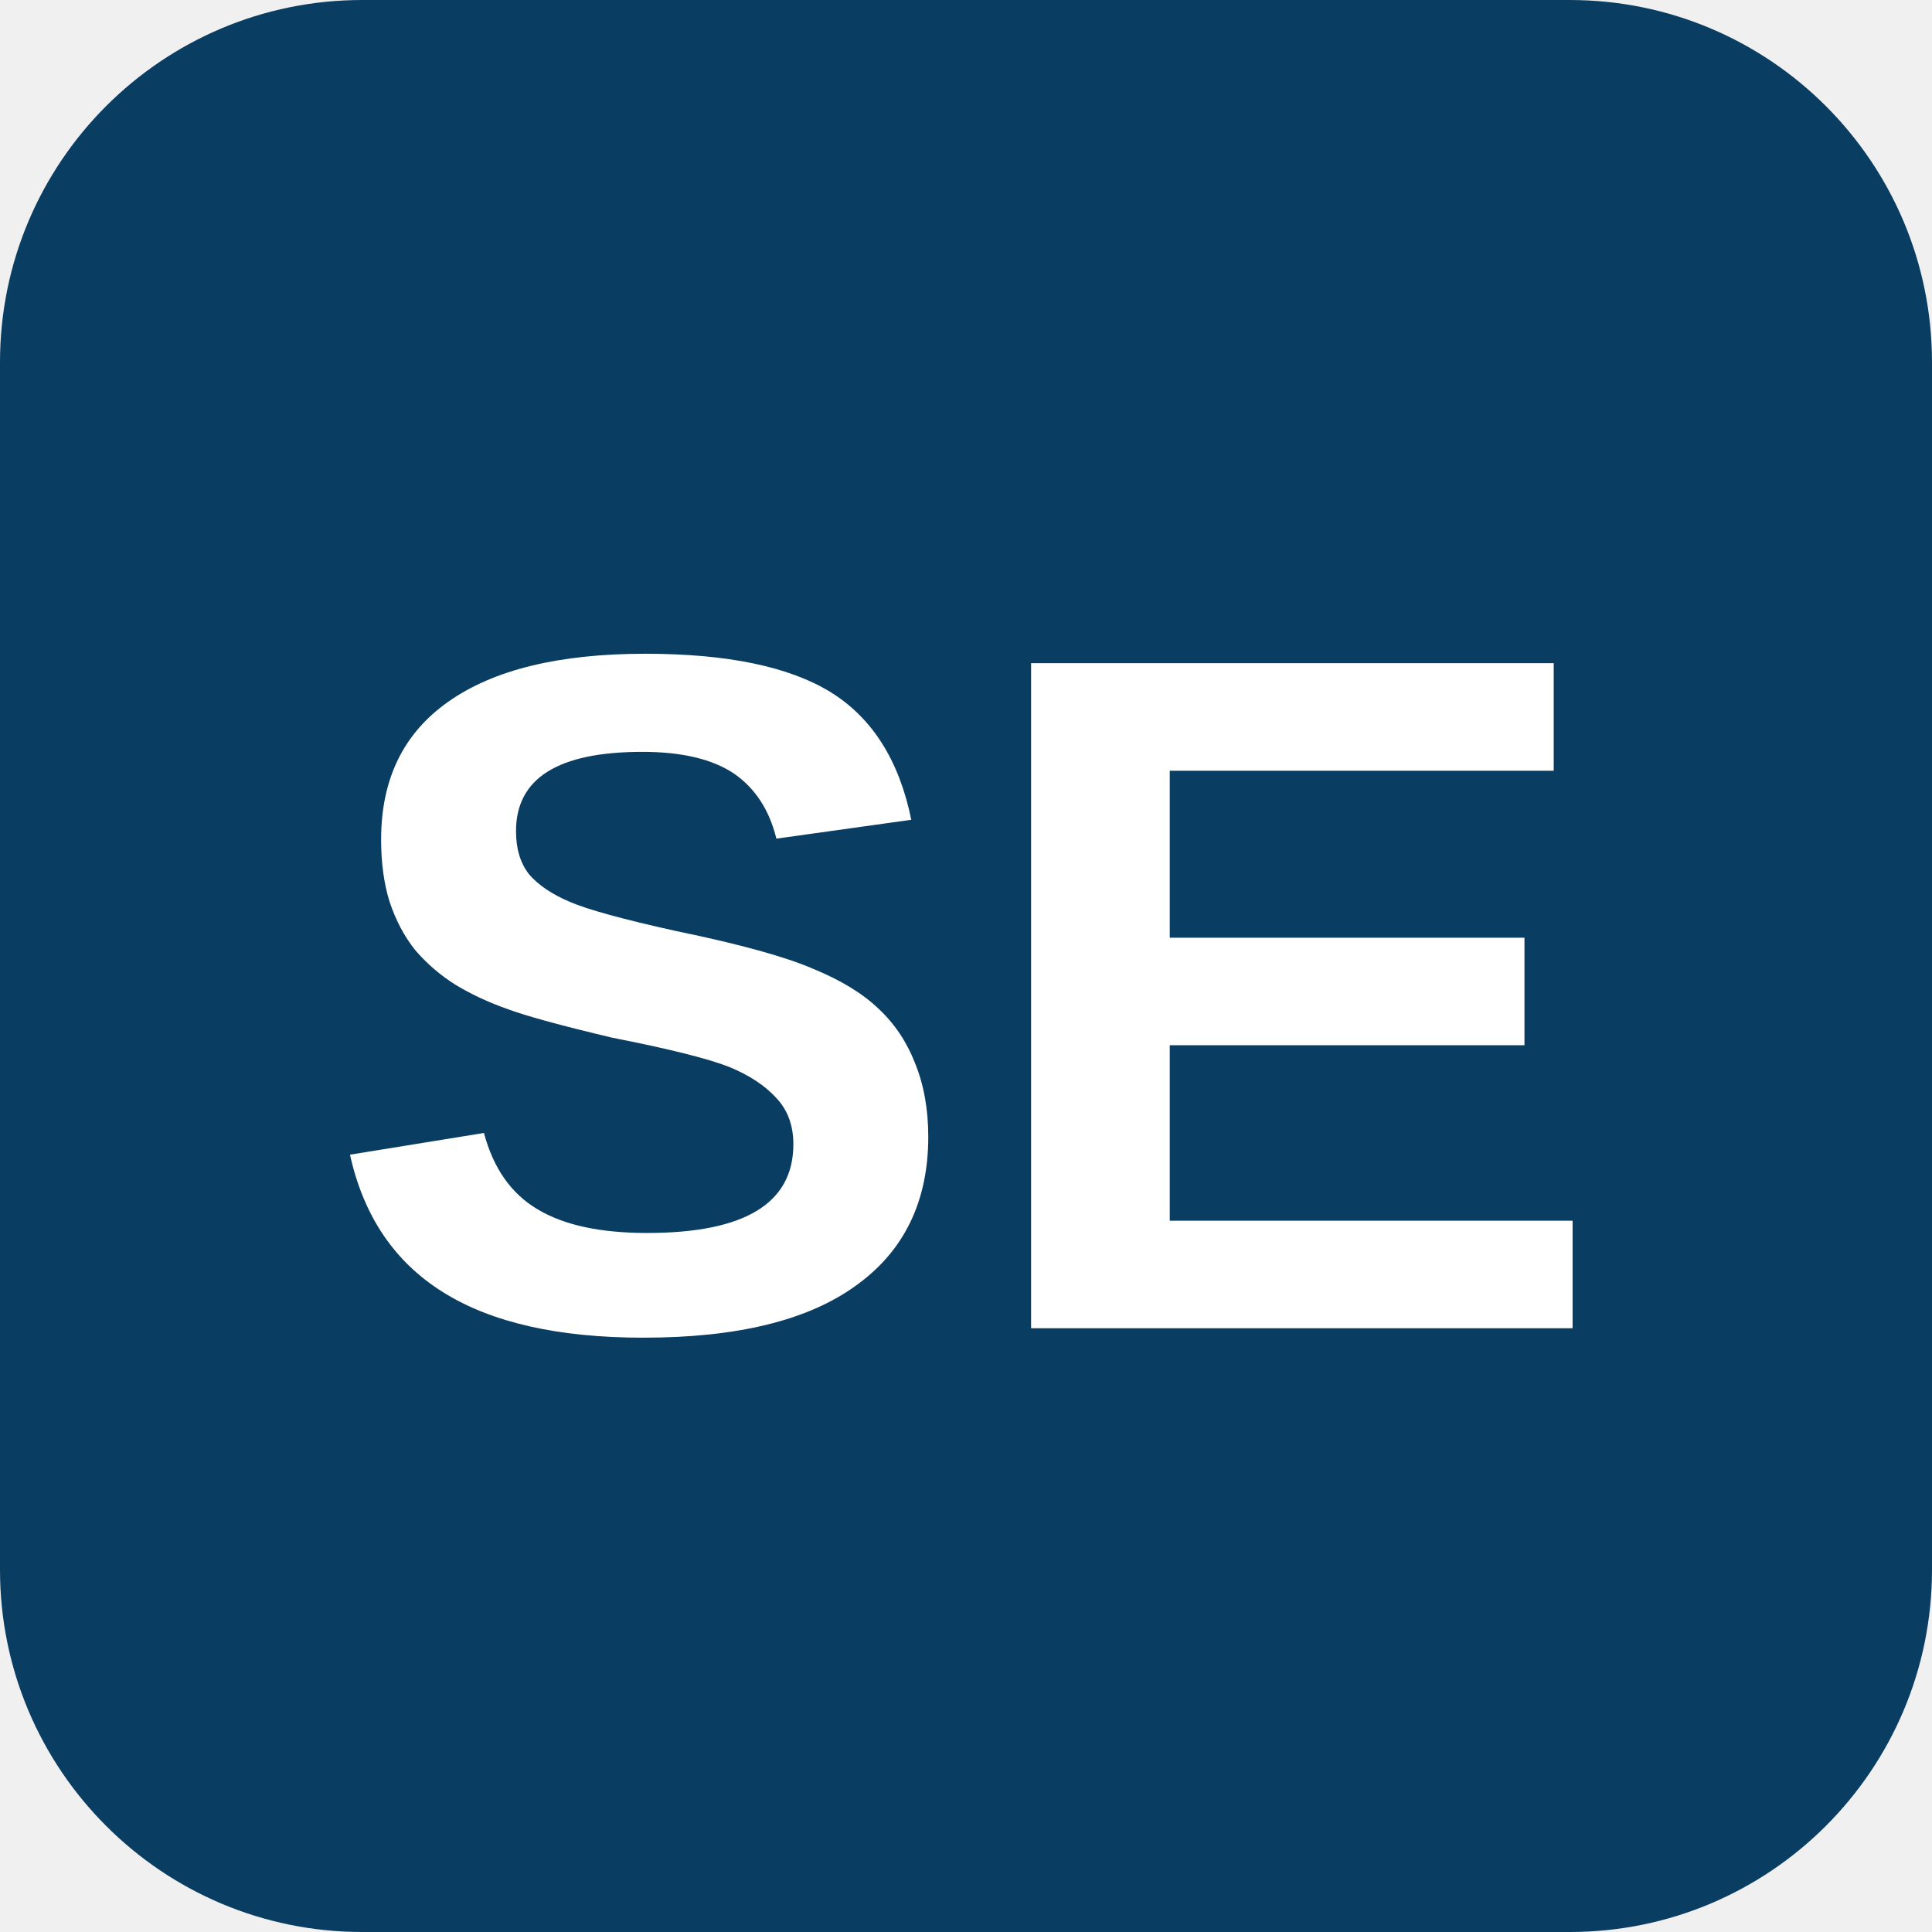
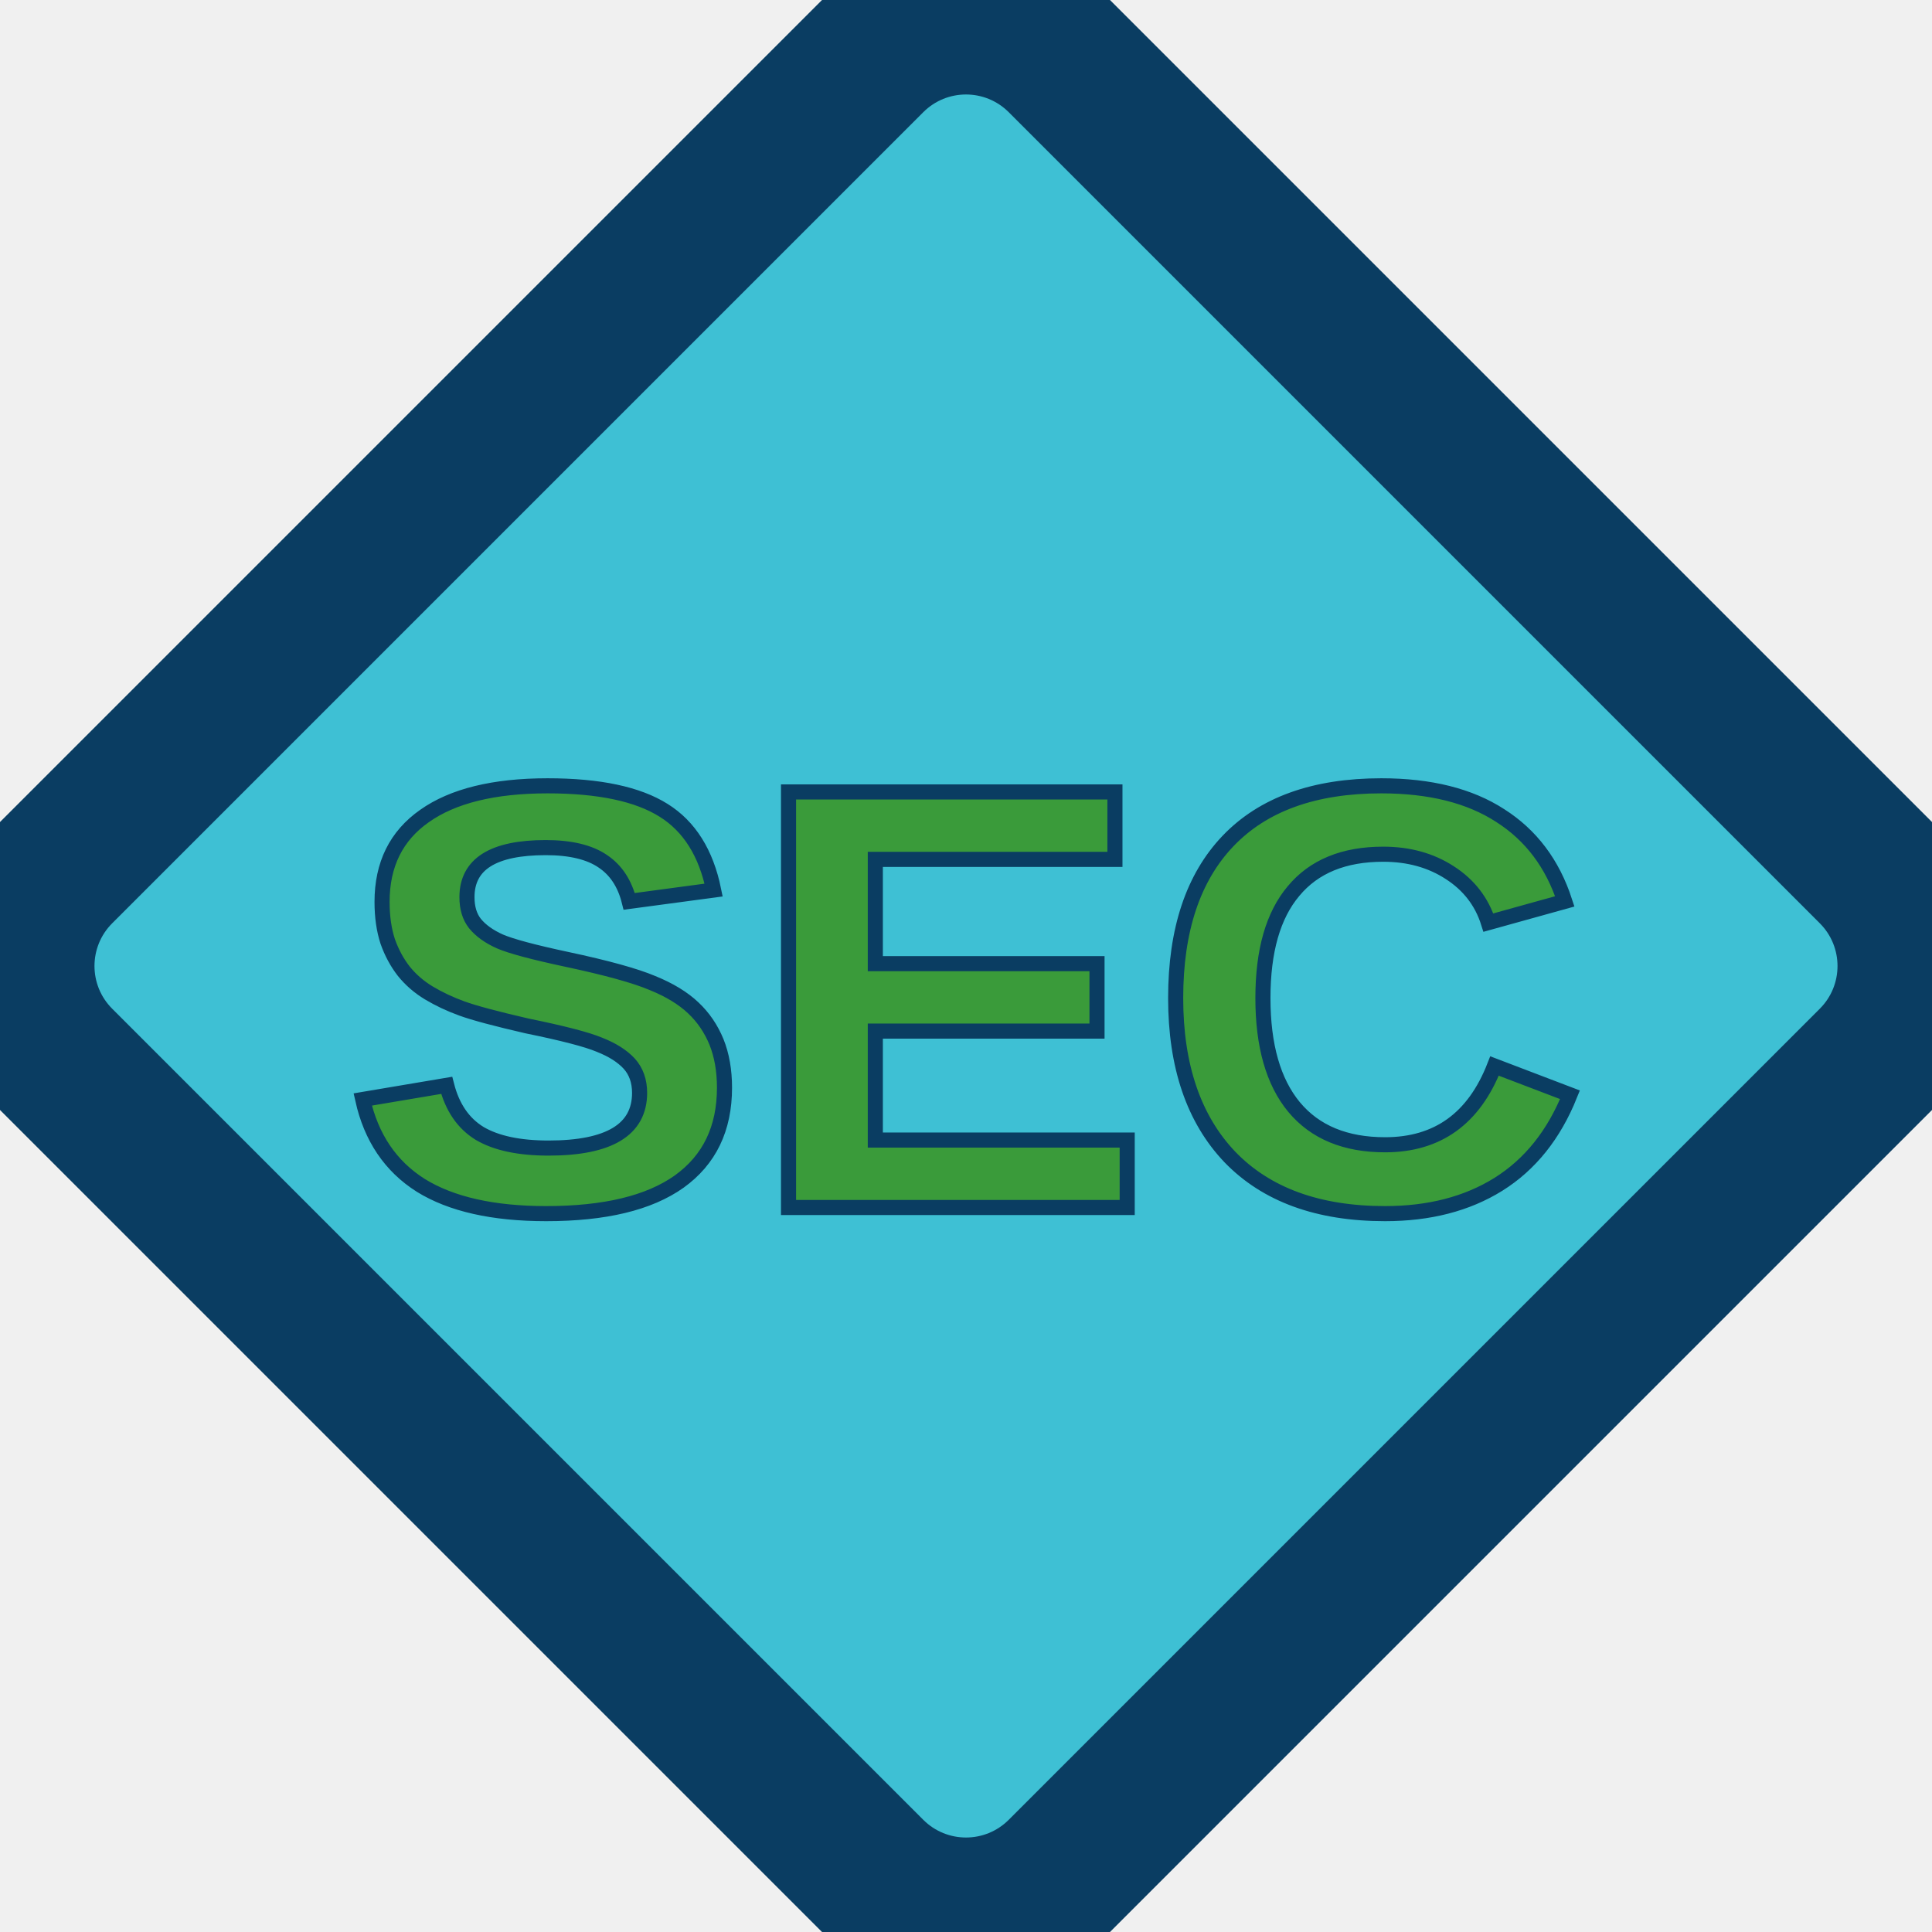
- <svg xmlns="http://www.w3.org/2000/svg" viewBox="0 0 32 32">
-   <rect width="32" height="32" rx="6" fill="#0a3d62" />
-   <text x="16" y="22" font-family="Arial, sans-serif" font-size="16" font-weight="700" fill="white" text-anchor="middle">SE</text>
+ <svg xmlns="http://www.w3.org/2000/svg" viewBox="0 0 64 64">
+   <rect x="6" y="6" width="52" height="52" rx="4" transform="rotate(45 32 32)" fill="#0a3d62" />
+   <rect x="11" y="11" width="42" height="42" rx="2" transform="rotate(45 32 32)" fill="#3ec0d4" />
+   <text x="32" y="40" text-anchor="middle" font-family="Arial Black, Arial, sans-serif" font-weight="900" font-size="20" fill="#3a9b3a" stroke="#0a3d62" stroke-width="0.5">SEC</text>
</svg>
